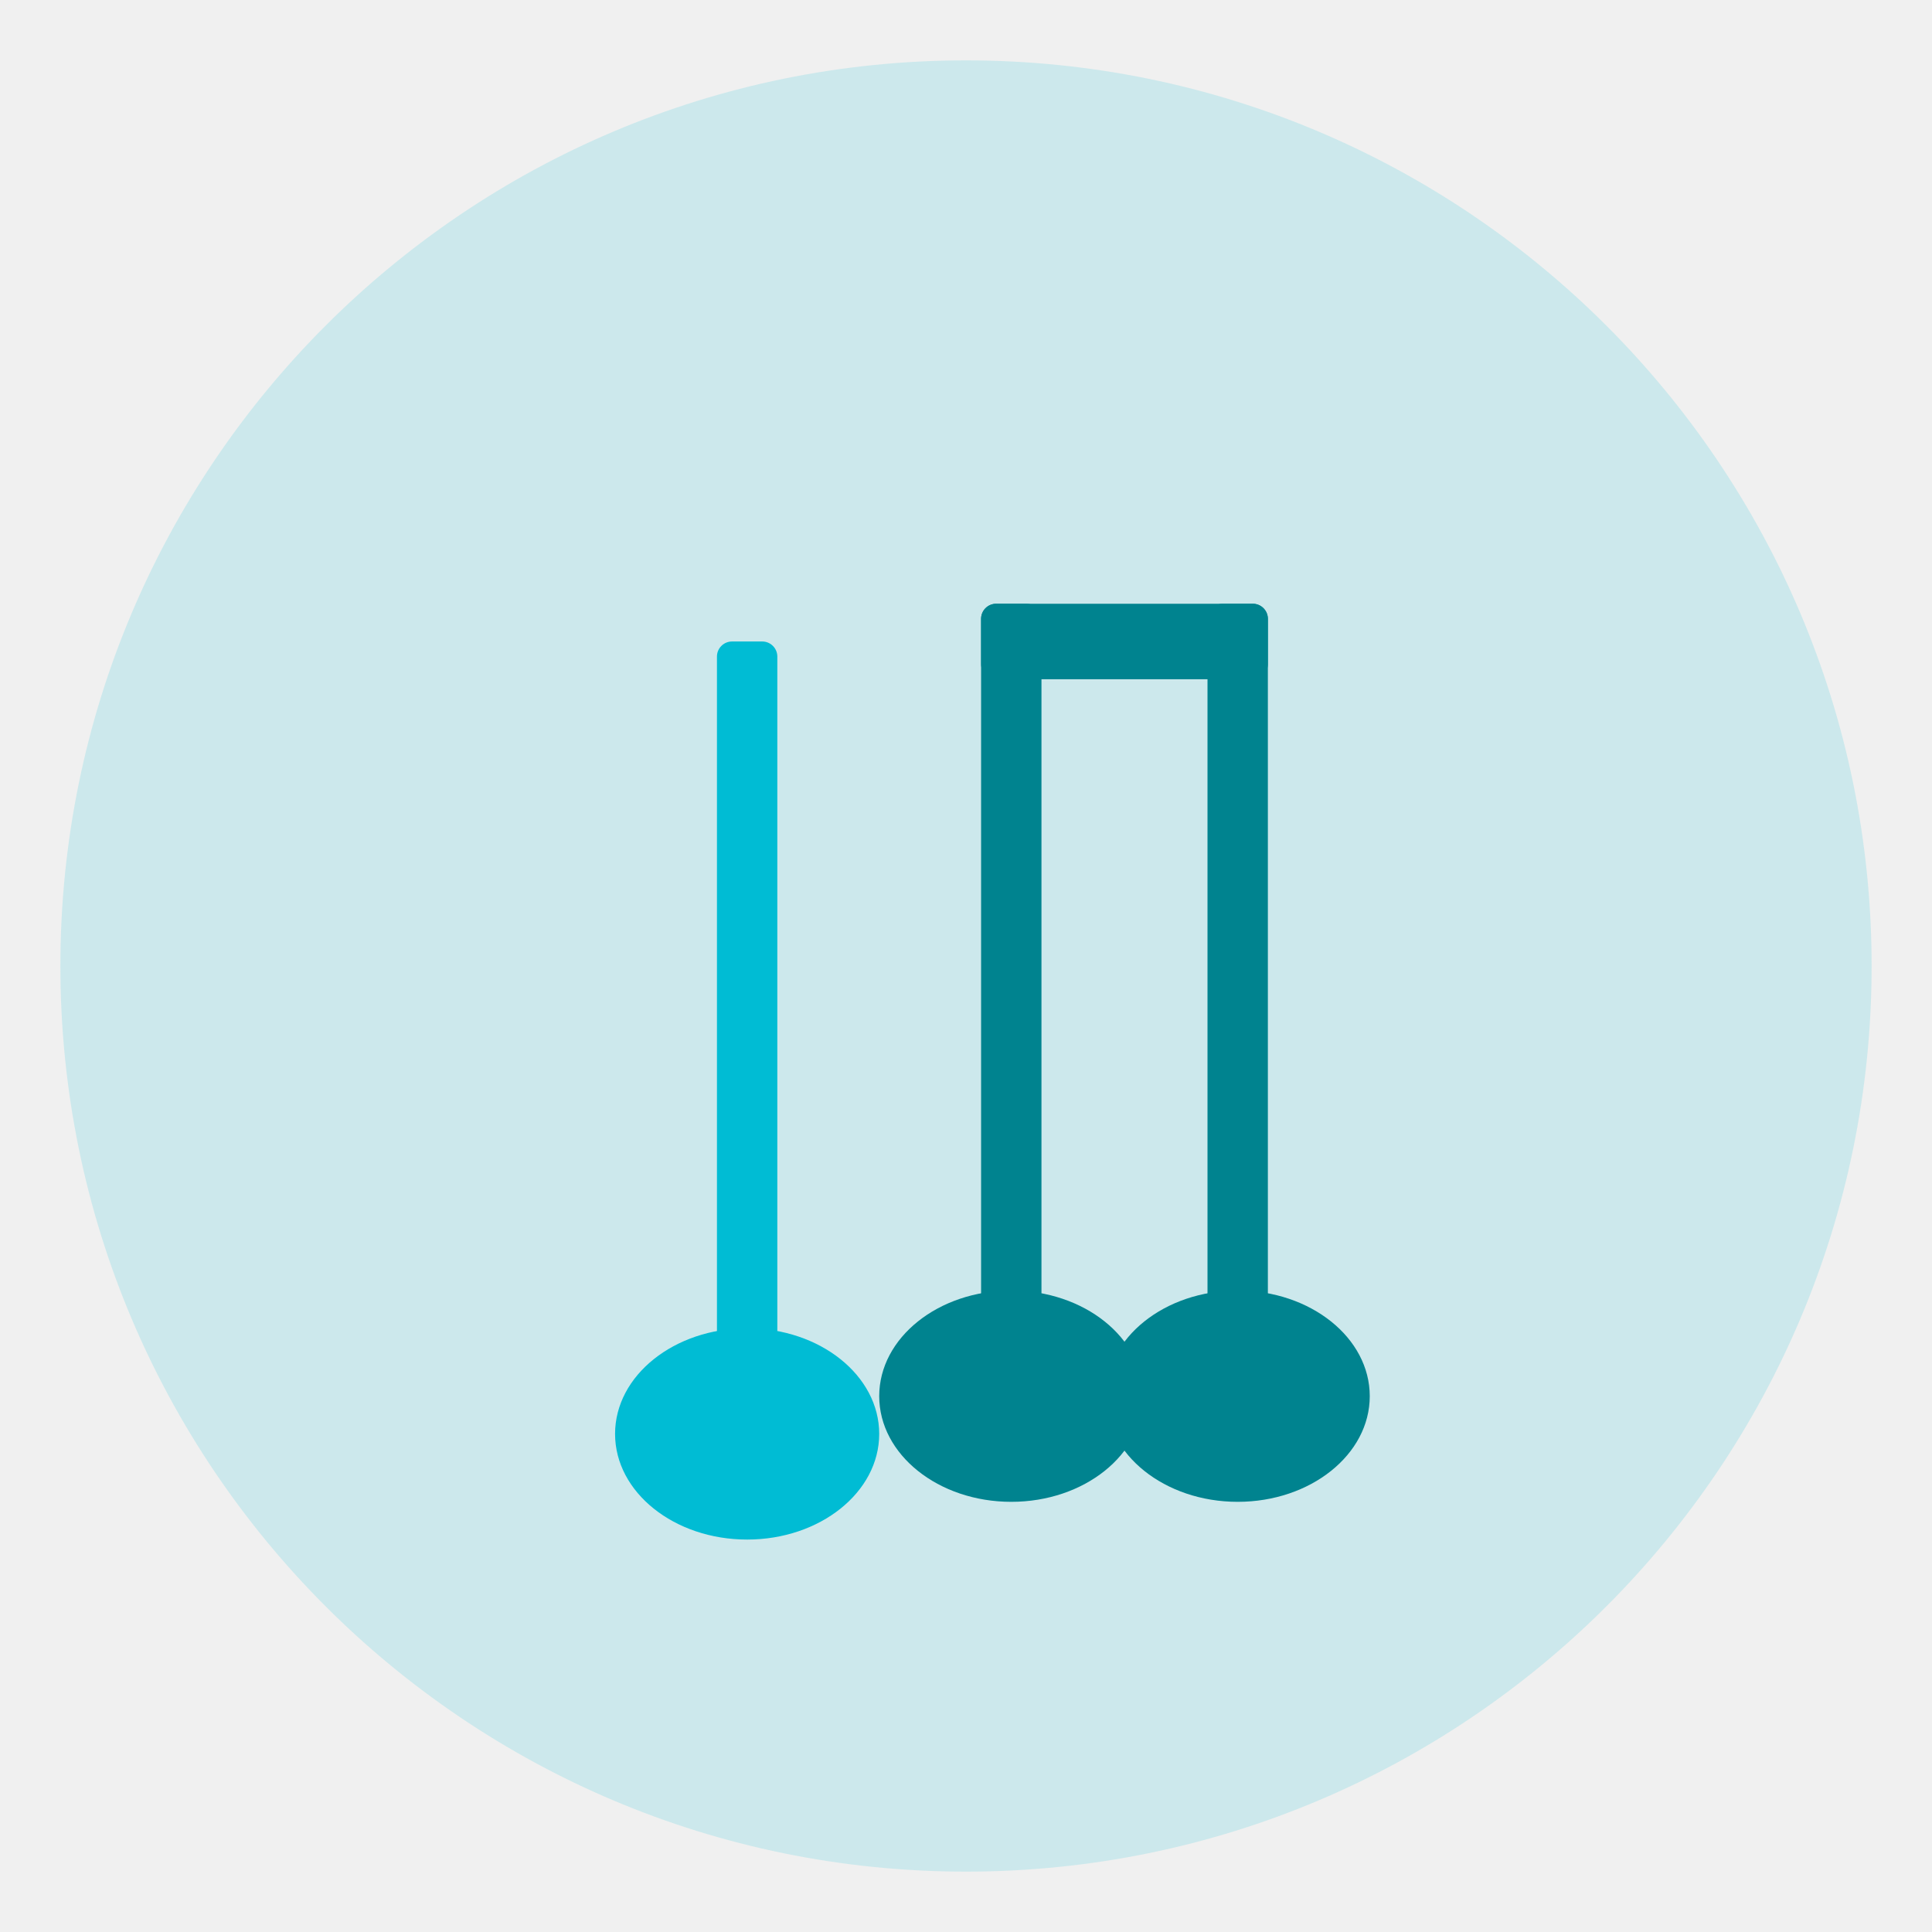
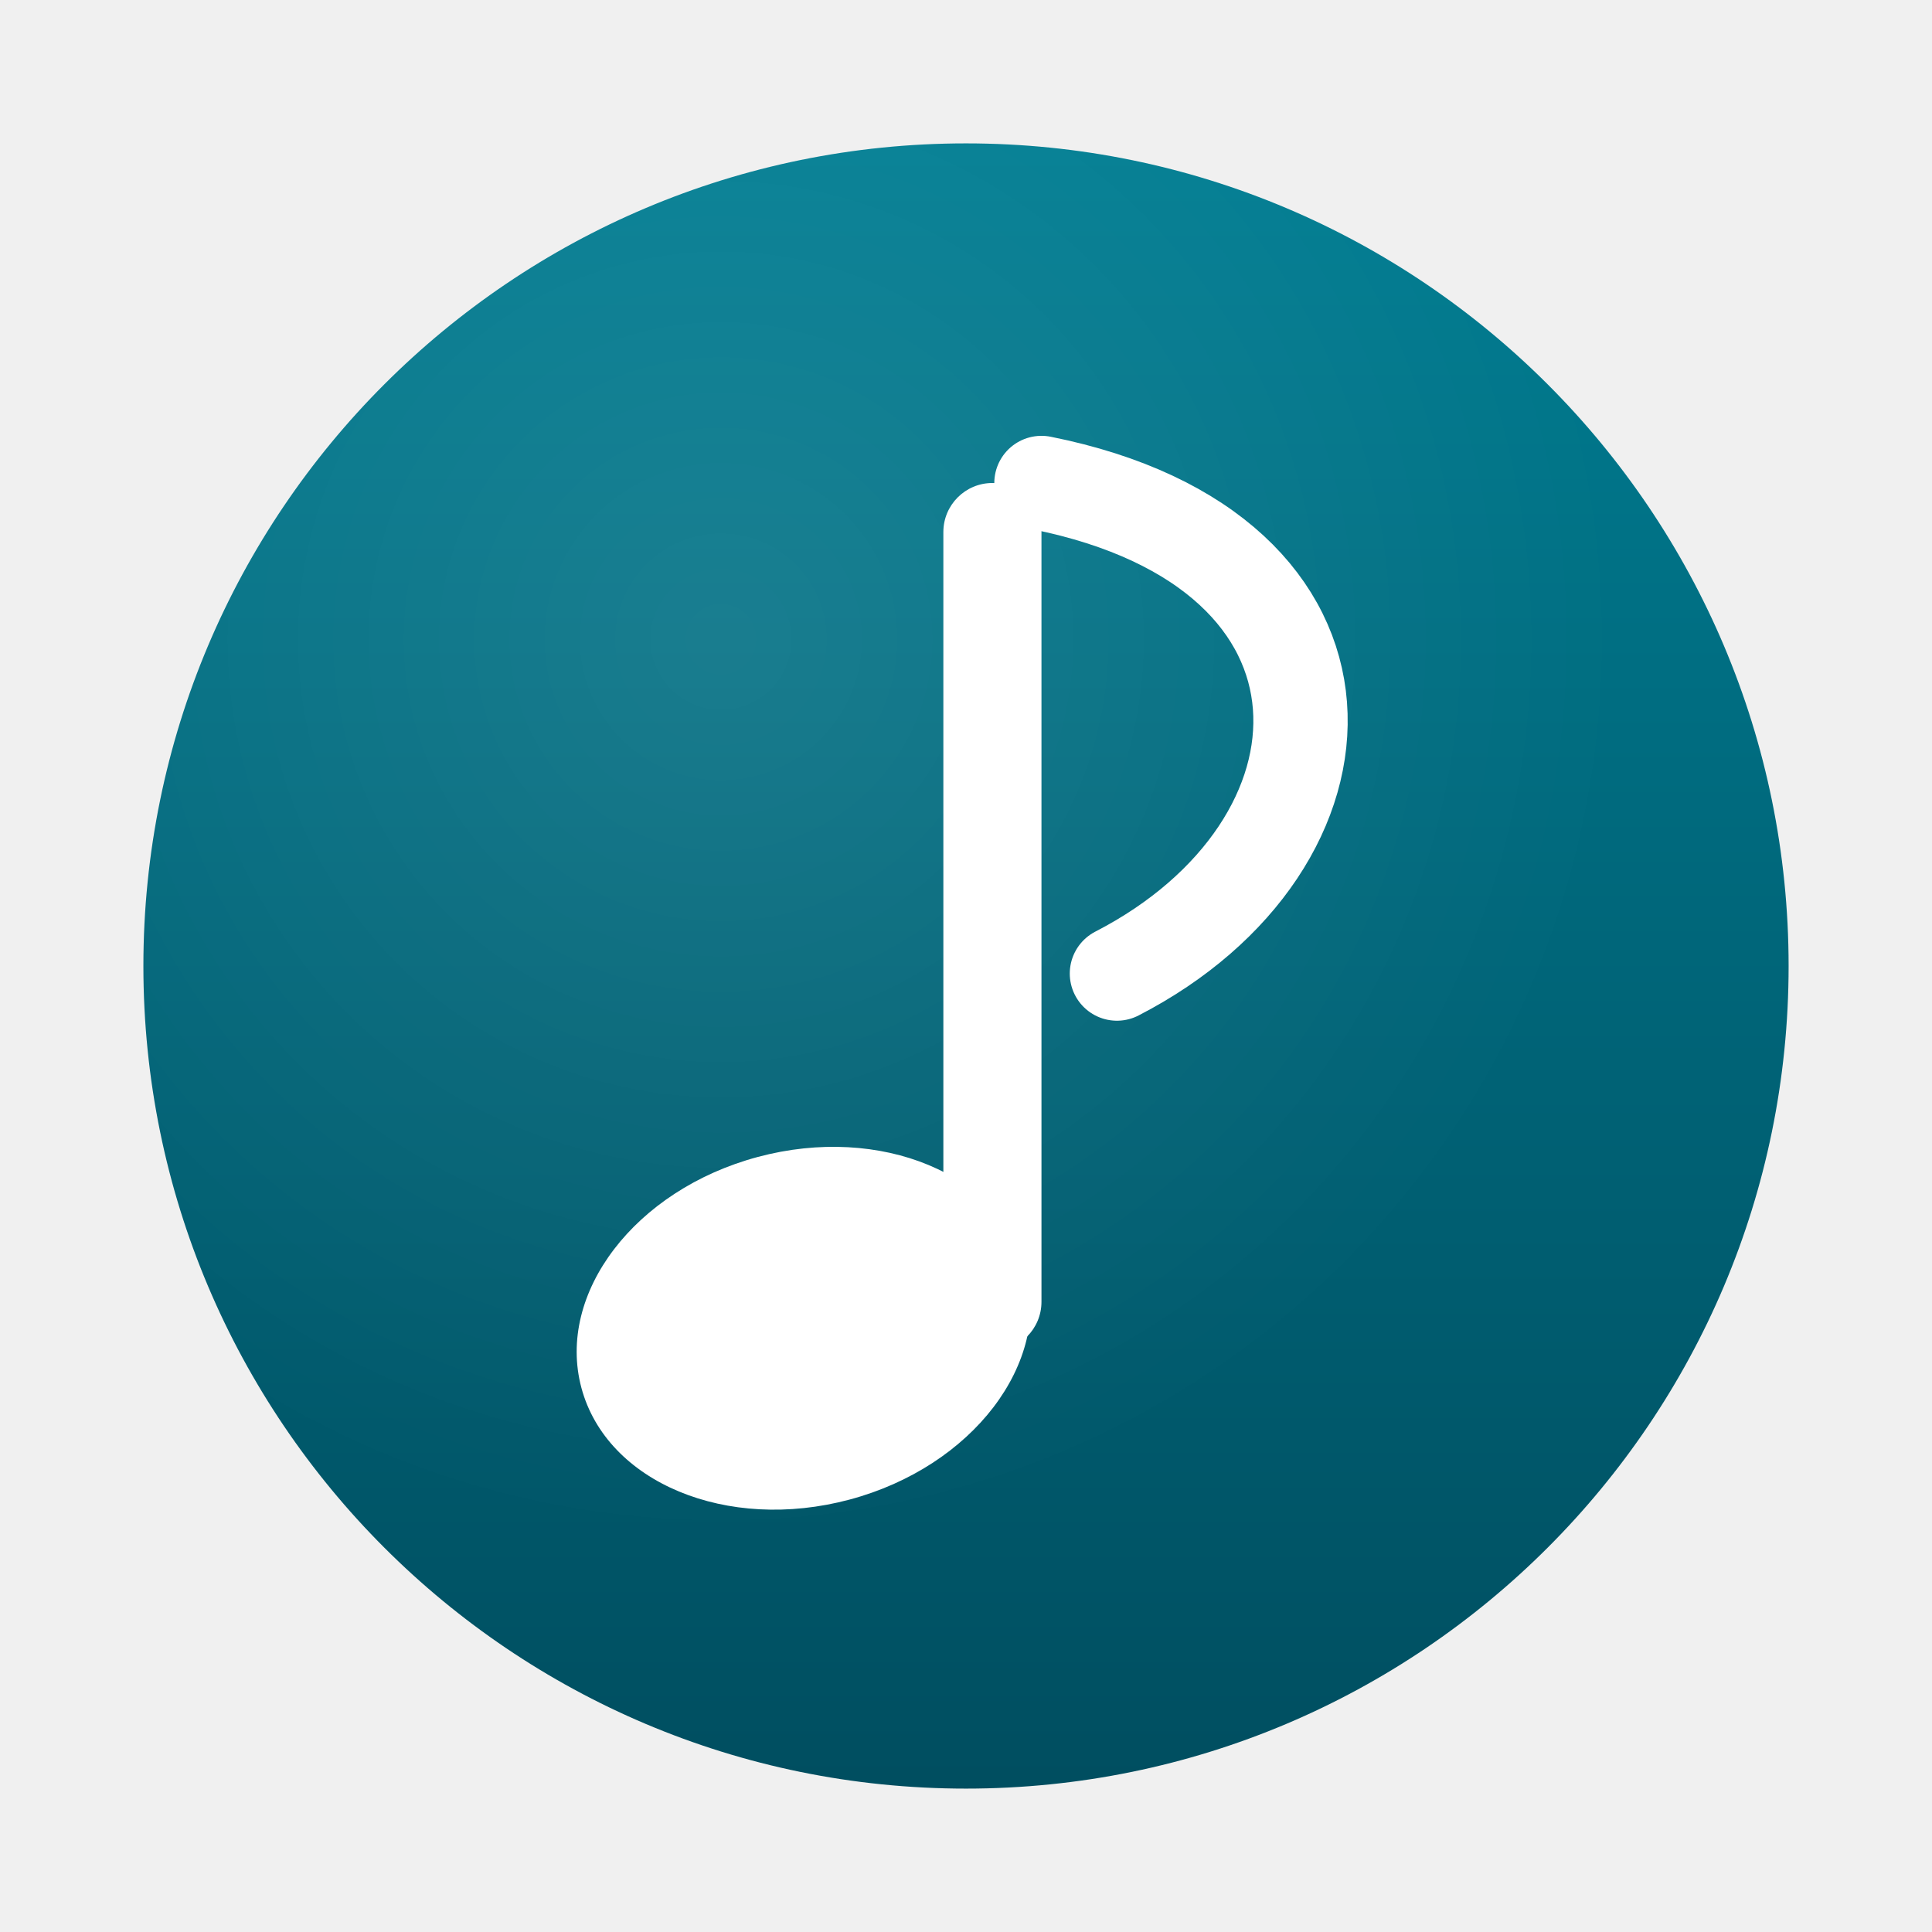
<svg xmlns="http://www.w3.org/2000/svg" width="512" height="512" viewBox="0 0 512 512">
-   <circle cx="256" cy="256" r="240" fill="#00BCD4" opacity="0.15" />
-   <g transform="translate(140, 120)">
-     <rect x="50" y="50" width="16" height="200" fill="#00BCD4" rx="4" />
-     <ellipse cx="58" cy="260" rx="35" ry="28" fill="#00BCD4" />
-   </g>
-   <g transform="translate(220, 80)">
-     <rect x="40" y="80" width="16" height="200" fill="#00838F" rx="4" />
-     <rect x="100" y="80" width="16" height="200" fill="#00838F" rx="4" />
-     <rect x="40" y="80" width="76" height="20" fill="#00838F" rx="4" />
-     <ellipse cx="48" cy="290" rx="35" ry="28" fill="#00838F" />
-     <ellipse cx="108" cy="290" rx="35" ry="28" fill="#00838F" />
-   </g>
+   <defs>
+     <linearGradient id="circleFill" x1="0%" y1="0%" x2="0%" y2="100%">
+       <stop offset="0%" stop-color="#007D92" />
+       <stop offset="100%" stop-color="#004E60" />
+     </linearGradient>
+     <radialGradient id="sheen" cx="35%" cy="30%" r="55%">
+       <stop offset="0%" stop-color="#FFFFFF" stop-opacity="0.10" />
+       <stop offset="100%" stop-color="#FFFFFF" stop-opacity="0" />
+     </radialGradient>
+   </defs>
+   <circle cx="256" cy="256" r="218" fill="url(#circleFill)" />
+   <circle cx="256" cy="256" r="218" fill="url(#sheen)" />
+   <ellipse cx="213" cy="352" rx="61" ry="47" transform="rotate(-15 213 352)" fill="#FFFFFF" />
+   <rect x="250" y="128" width="26" height="230" rx="13" fill="#FFFFFF" />
+   <path d="M 276,128 C 366,146 362,224 296,258" stroke="#FFFFFF" stroke-width="25" stroke-linecap="round" fill="none" />
</svg>
